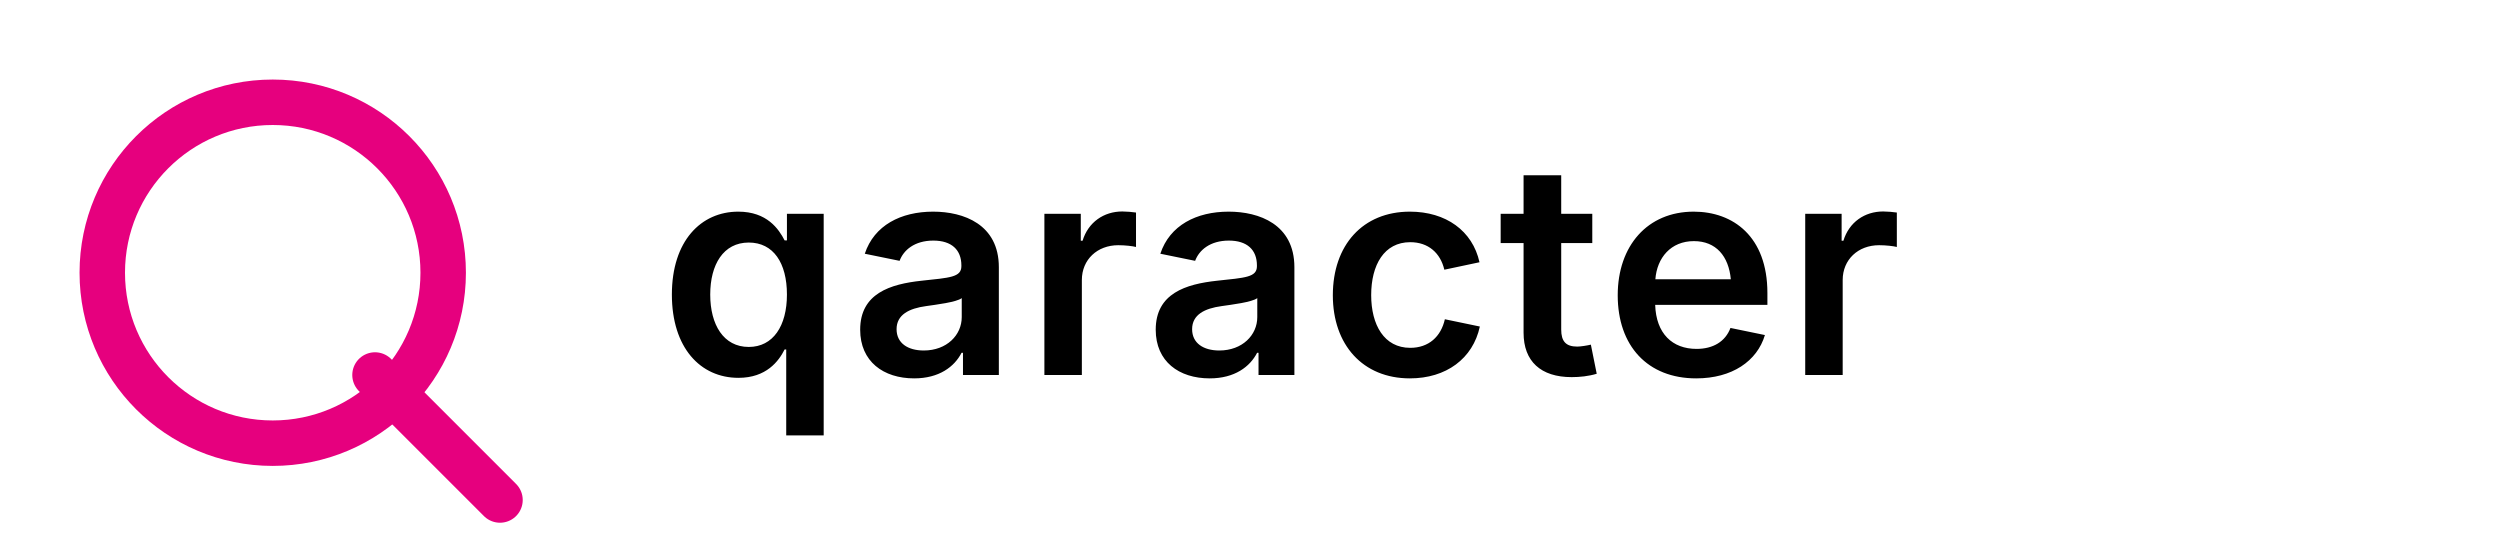
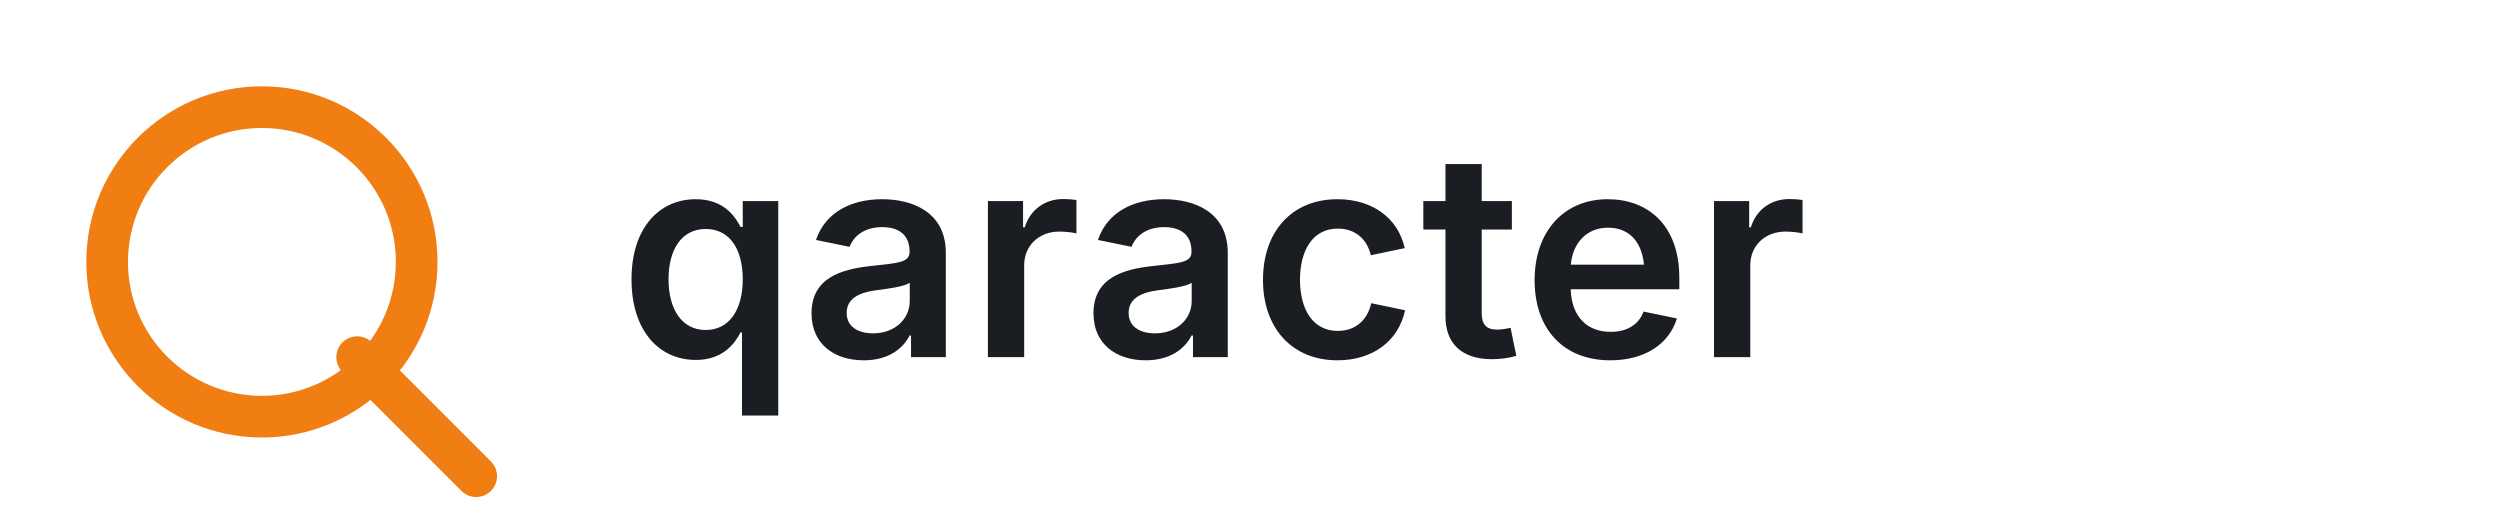
- <svg xmlns="http://www.w3.org/2000/svg" viewBox="0 0 220 48" width="220" height="48" role="img" aria-label="Qaracter">
-   <g fill="none" stroke="#E6007E" stroke-width="4">
-     <circle cx="24" cy="24" r="15" />
-     <path d="M33 33 L44 44" stroke-linecap="round" />
+ <svg xmlns="http://www.w3.org/2000/svg" viewBox="0 0 210 44" width="210" height="44" role="img" aria-label="Qaracter">
+   <g fill="none" stroke="#F07E13" stroke-width="3.5">
+     <circle cx="22" cy="22" r="13" />
+     <path d="M30 30 L40 40" stroke-linecap="round" />
  </g>
-   <text x="58" y="33" font-family="Segoe UI, Inter, Helvetica, Arial, sans-serif" font-size="26" font-weight="600" letter-spacing="0.5" fill="currentColor">qaracter</text>
+   <text x="52" y="30" font-family="Segoe UI, Inter, Helvetica, Arial, sans-serif" font-size="24" font-weight="600" letter-spacing="0.3" fill="#1A1D21">qaracter</text>
</svg>
